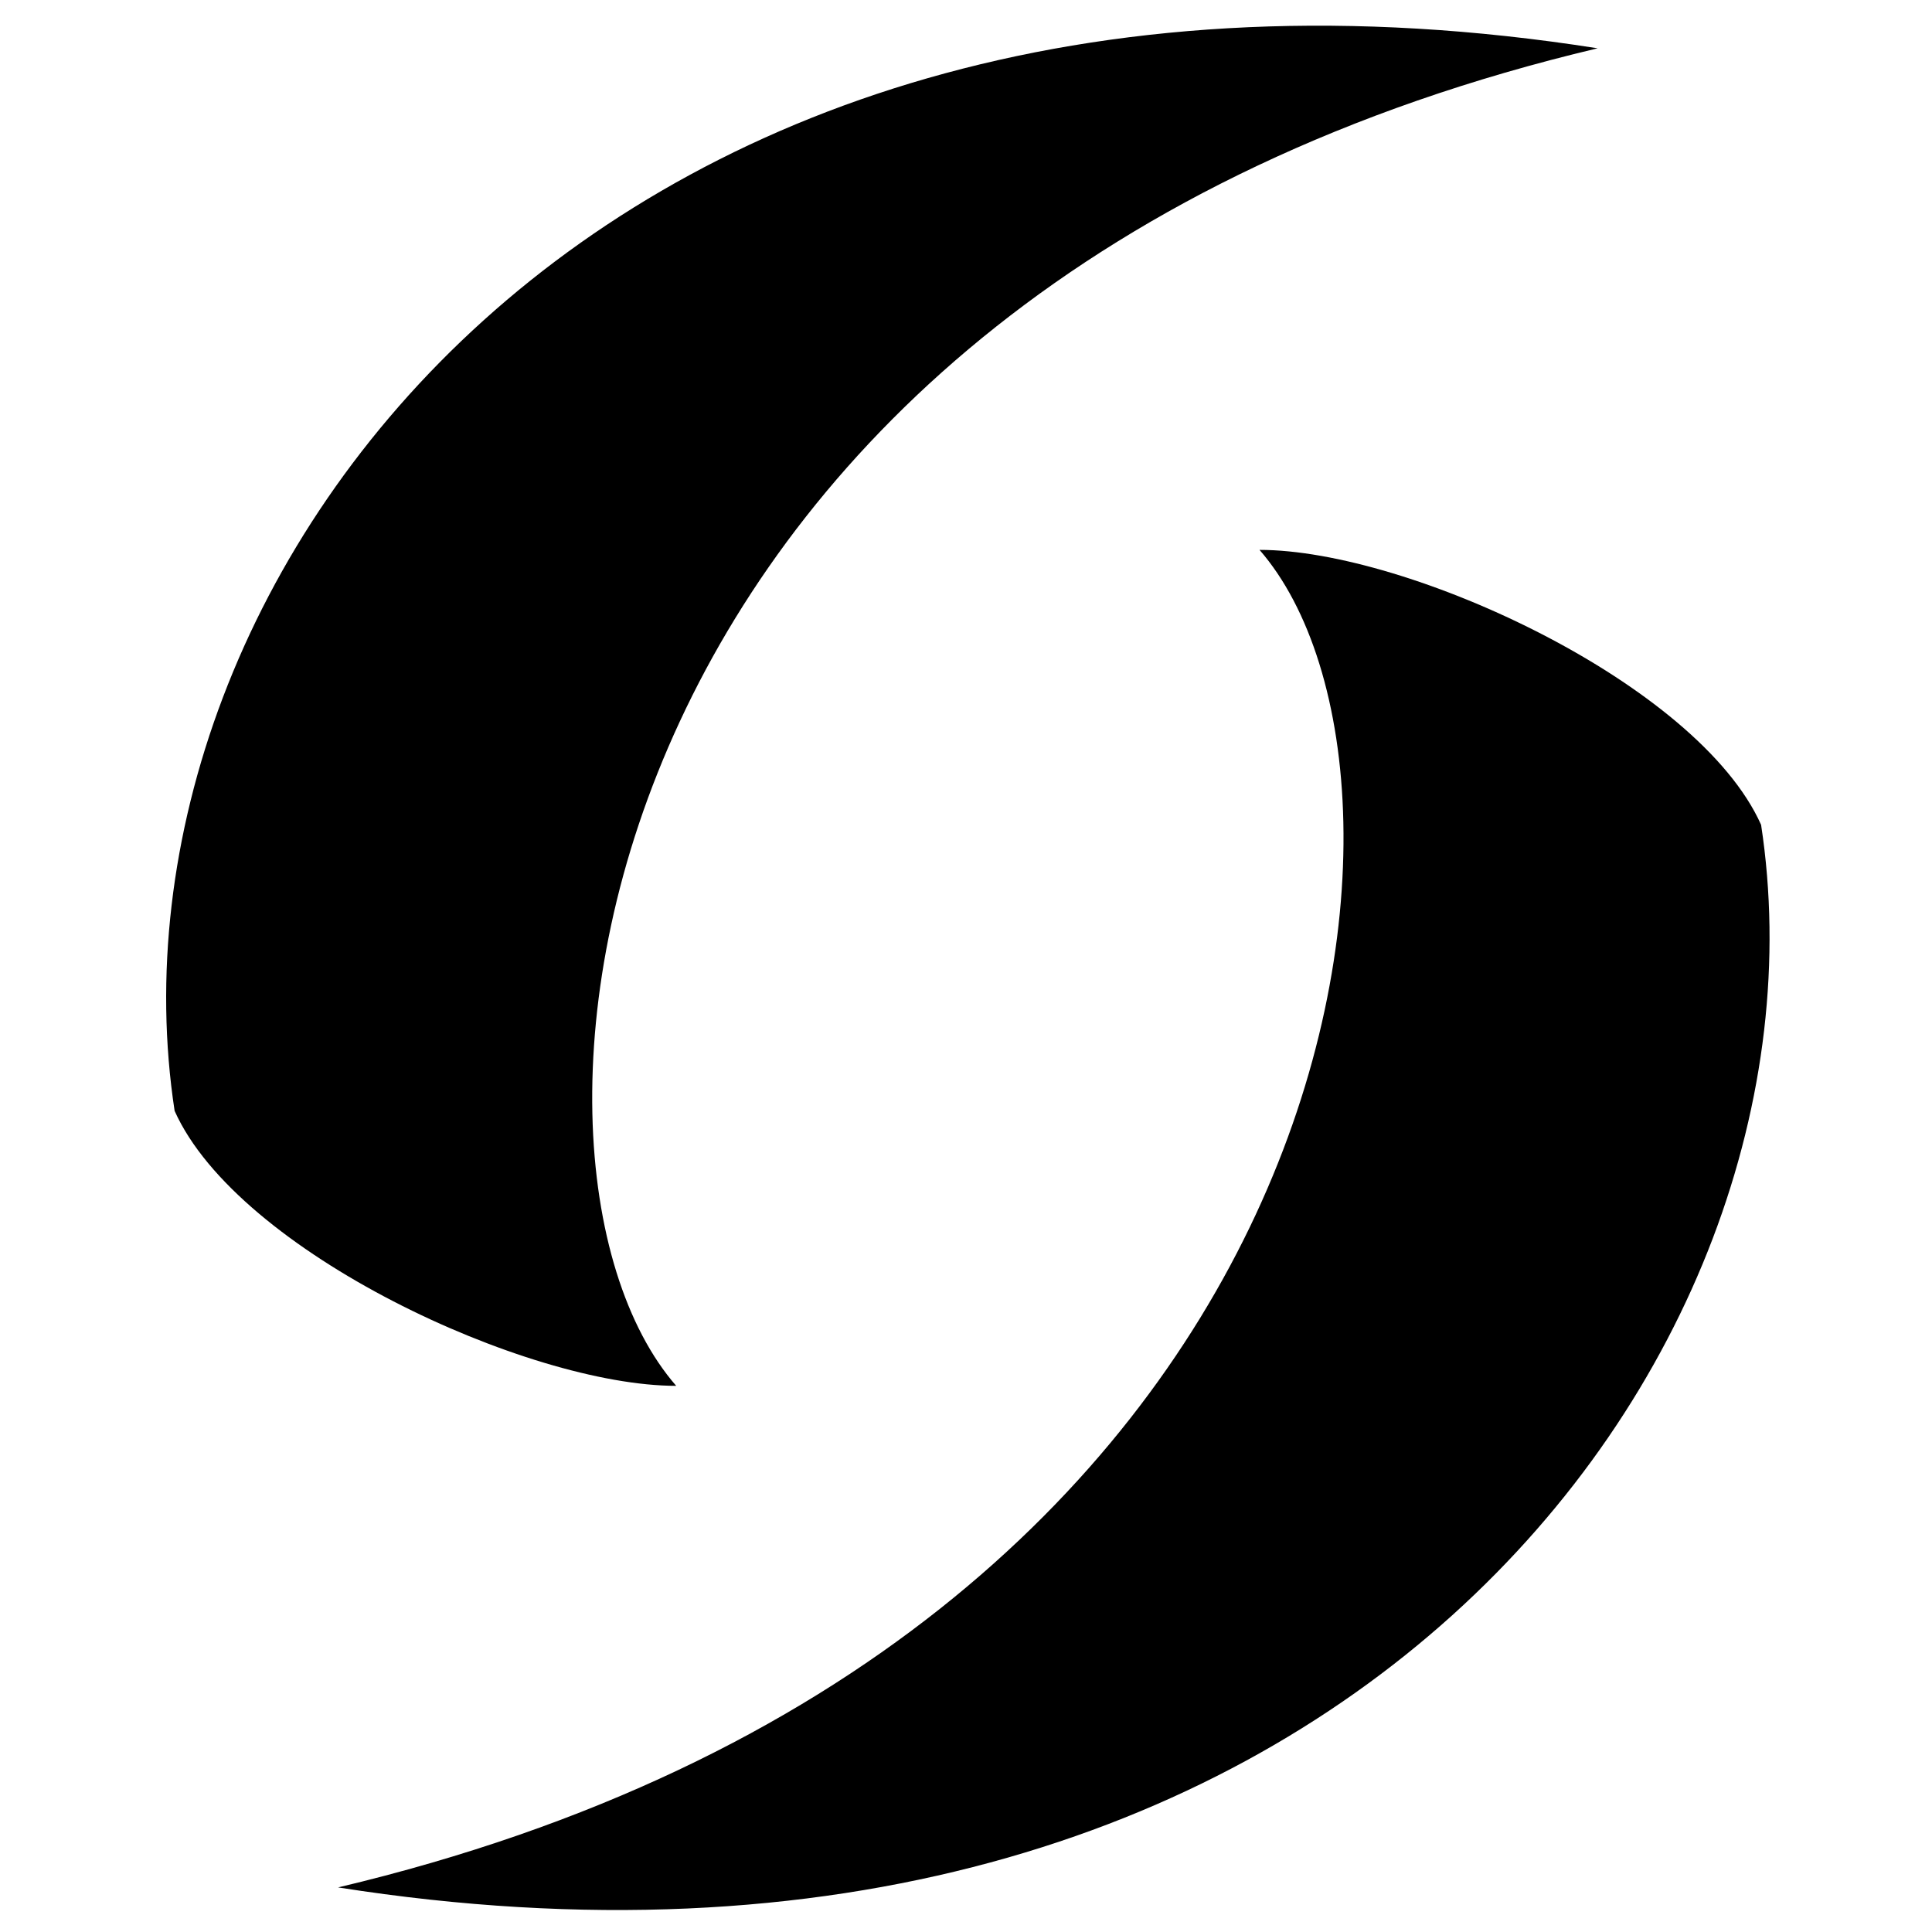
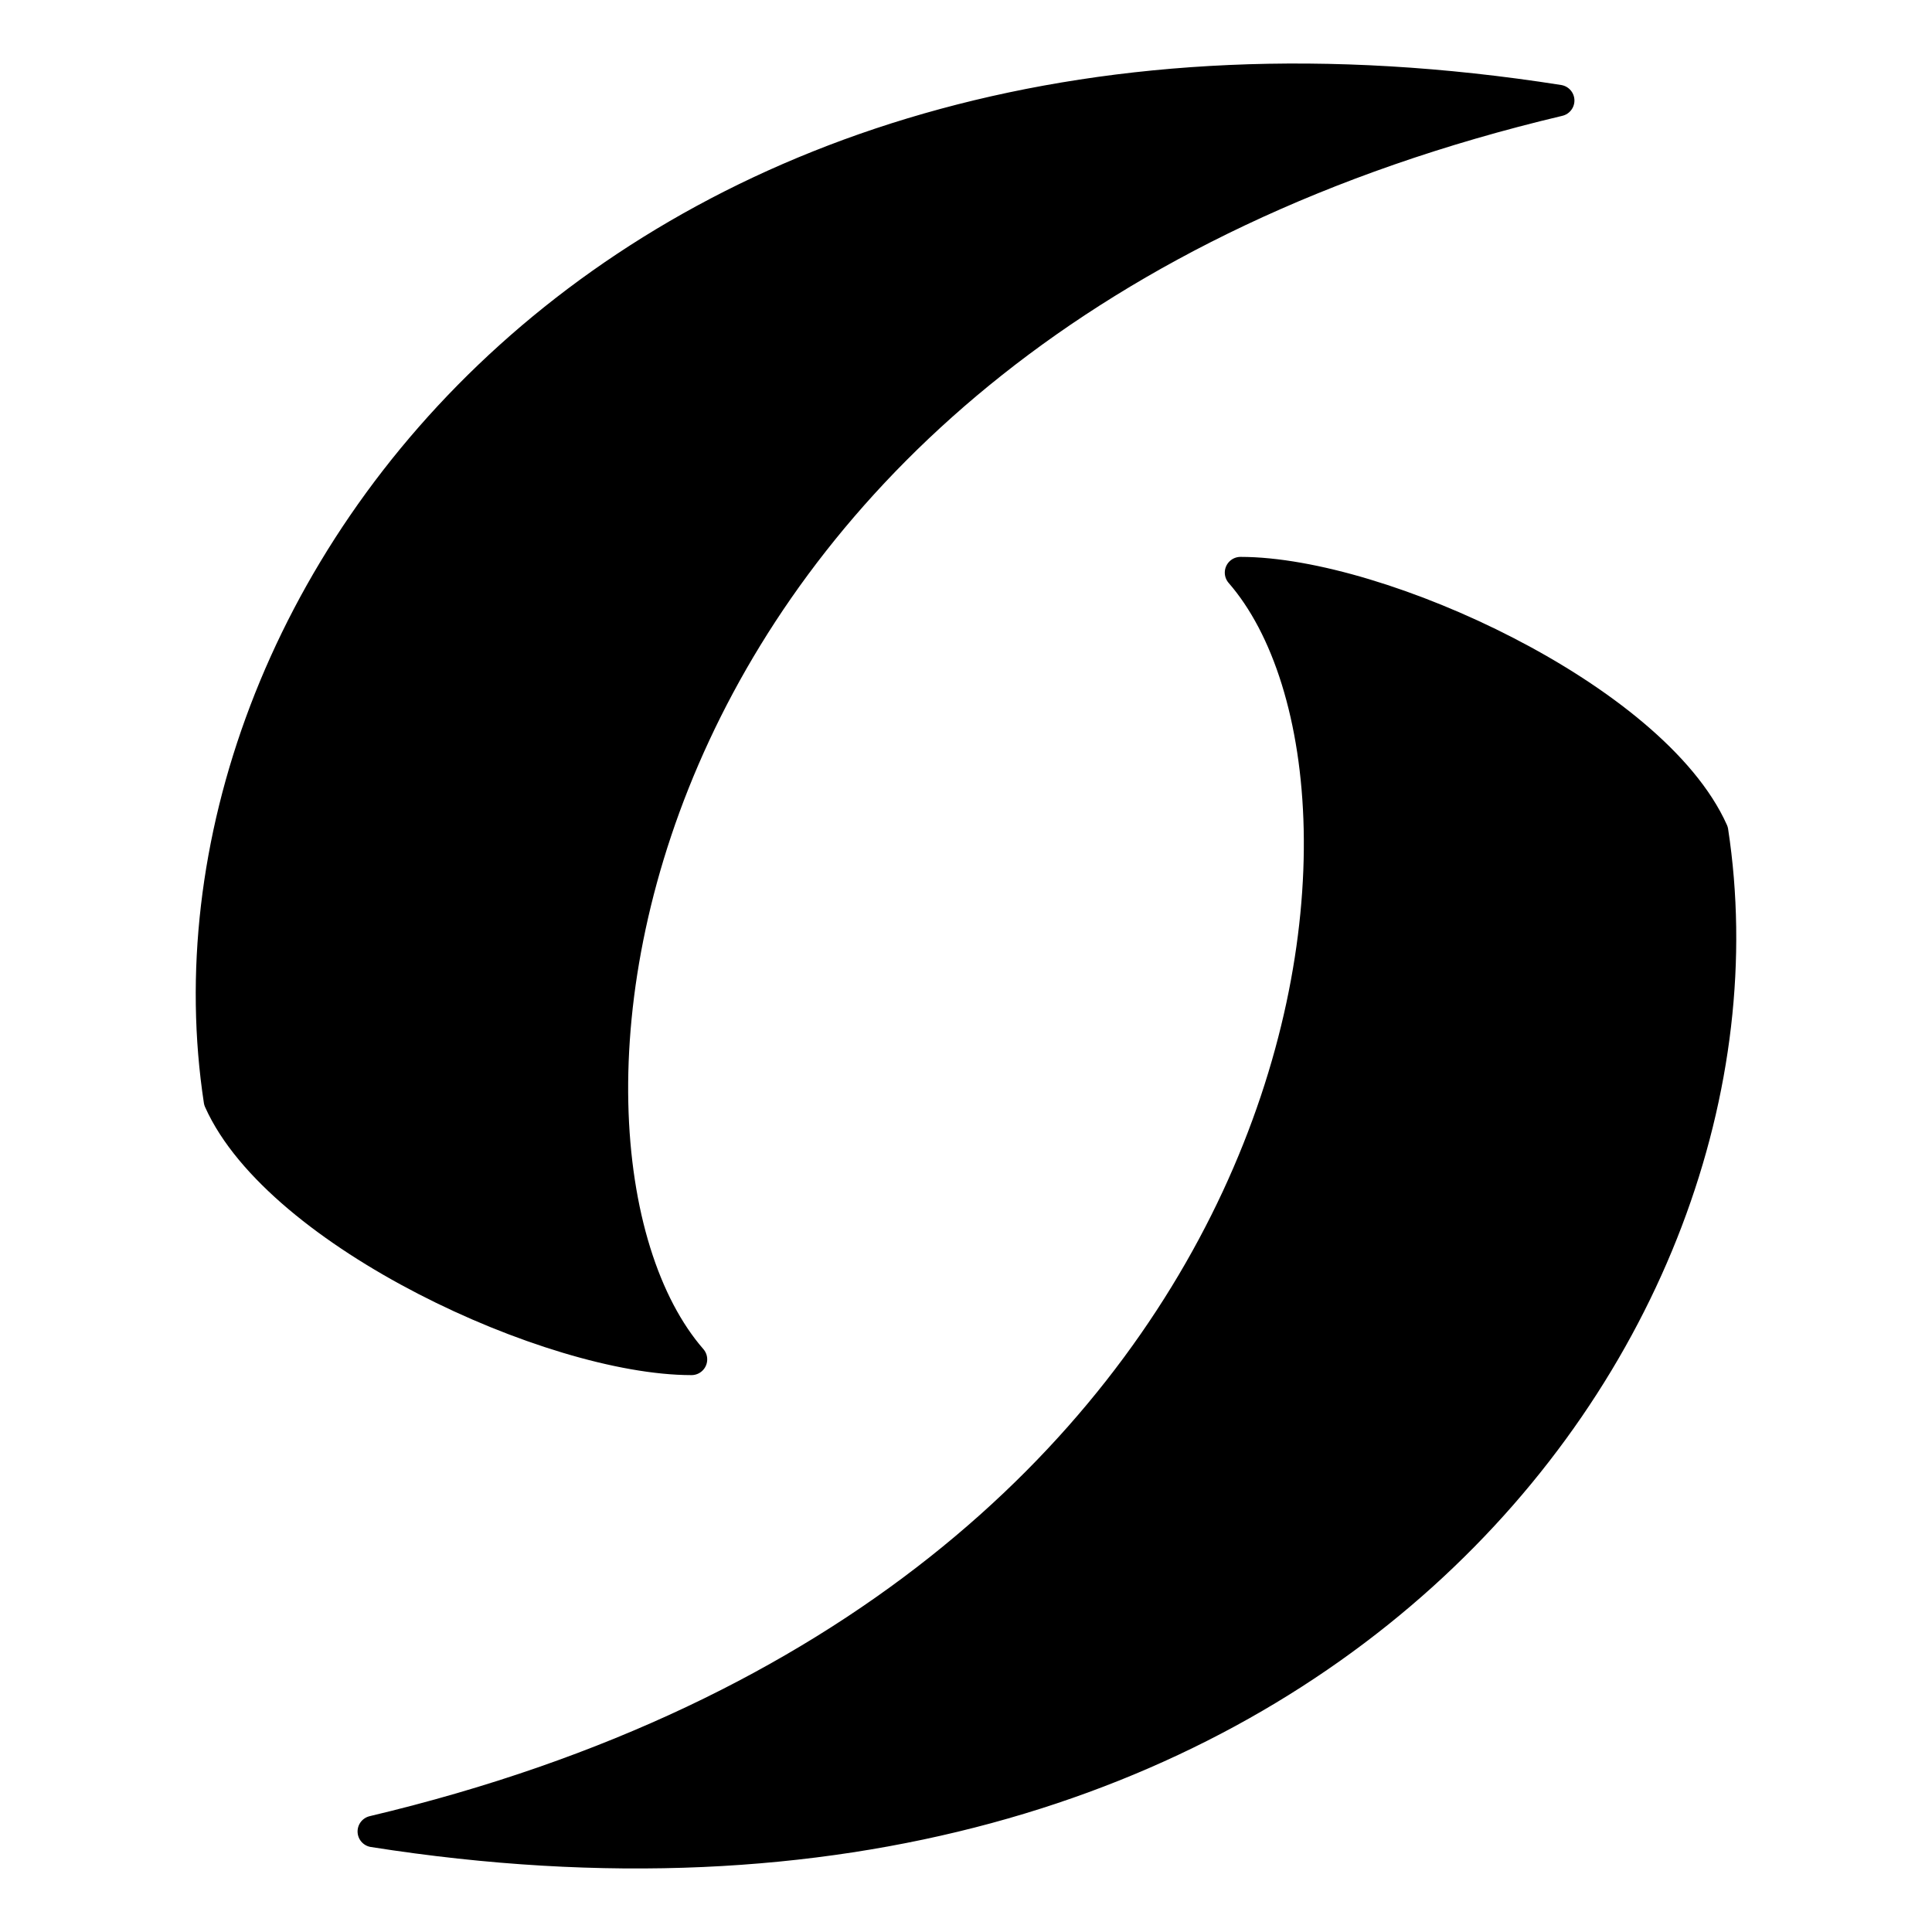
- <svg xmlns="http://www.w3.org/2000/svg" version="1.1" id="Layer_1" x="0px" y="0px" viewBox="0 0 52 52" style="enable-background:new 0 0 52 52;" xml:space="preserve">
-   <g>
-     <path d="M33.9,14.8c5.4,6.2,2.6,29.5-24.8,36C35.8,55,49.6,36.6,47.4,22.2C45.7,18.4,37.9,14.8,33.9,14.8z" />
-     <path d="M18.2,37.3c-5.4-6.2-2.6-29.5,24.8-36C16.3-2.9,2.5,15.5,4.7,29.9C6.4,33.7,14.2,37.3,18.2,37.3z" />
+ <svg xmlns="http://www.w3.org/2000/svg" width="100%" height="100%" viewBox="0 0 512 512" version="1.1" xml:space="preserve" style="fill-rule:evenodd;clip-rule:evenodd;stroke-linejoin:round;stroke-miterlimit:2;">
+   <g id="universal">
+     <path id="universal2" d="M328.746,151.746C378.788,209.201 352.84,425.123 98.924,485.359C346.354,524.281 474.239,353.767 453.851,220.322C438.097,185.107 365.814,151.746 328.746,151.746Z" style="fill-rule:nonzero;stroke:black;stroke-width:8.33px;" />
+     <path id="universal1" d="M183.254,360.254C133.212,302.799 159.16,86.877 413.076,26.641C165.646,-12.281 37.761,158.233 58.149,291.678C73.903,326.893 146.186,360.254 183.254,360.254Z" style="fill-rule:nonzero;stroke:black;stroke-width:8.33px;" />
  </g>
</svg>
